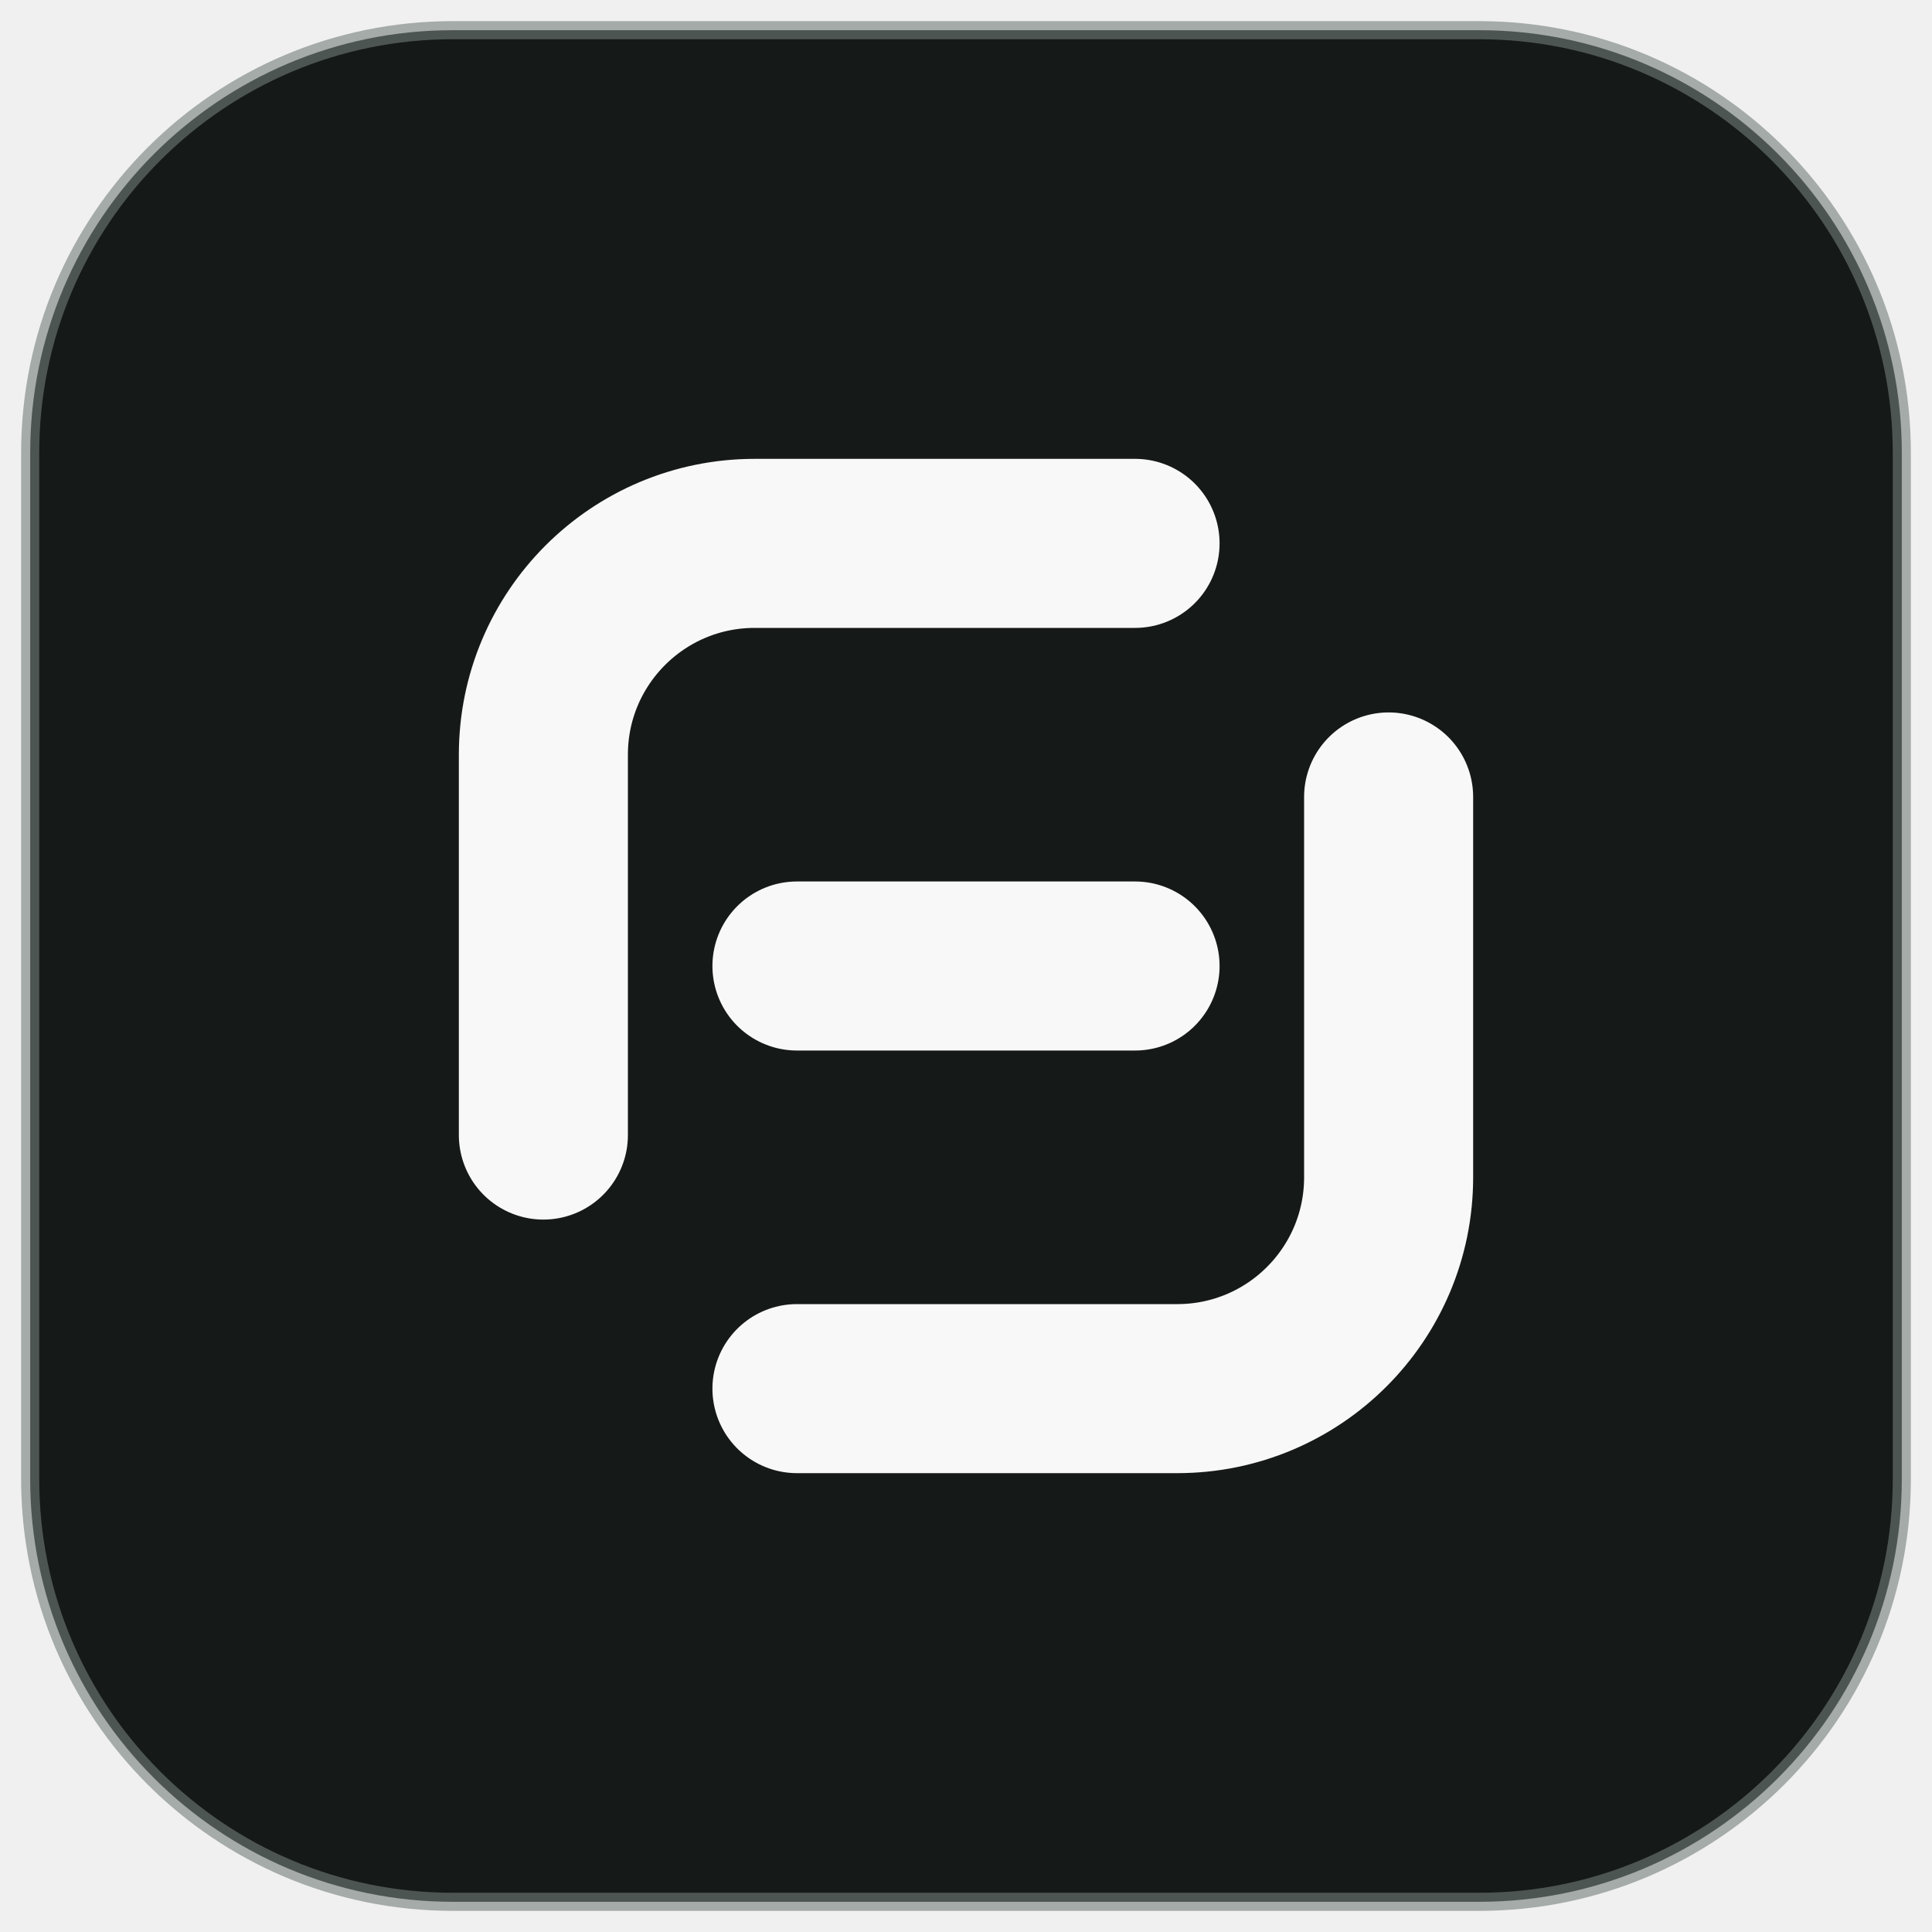
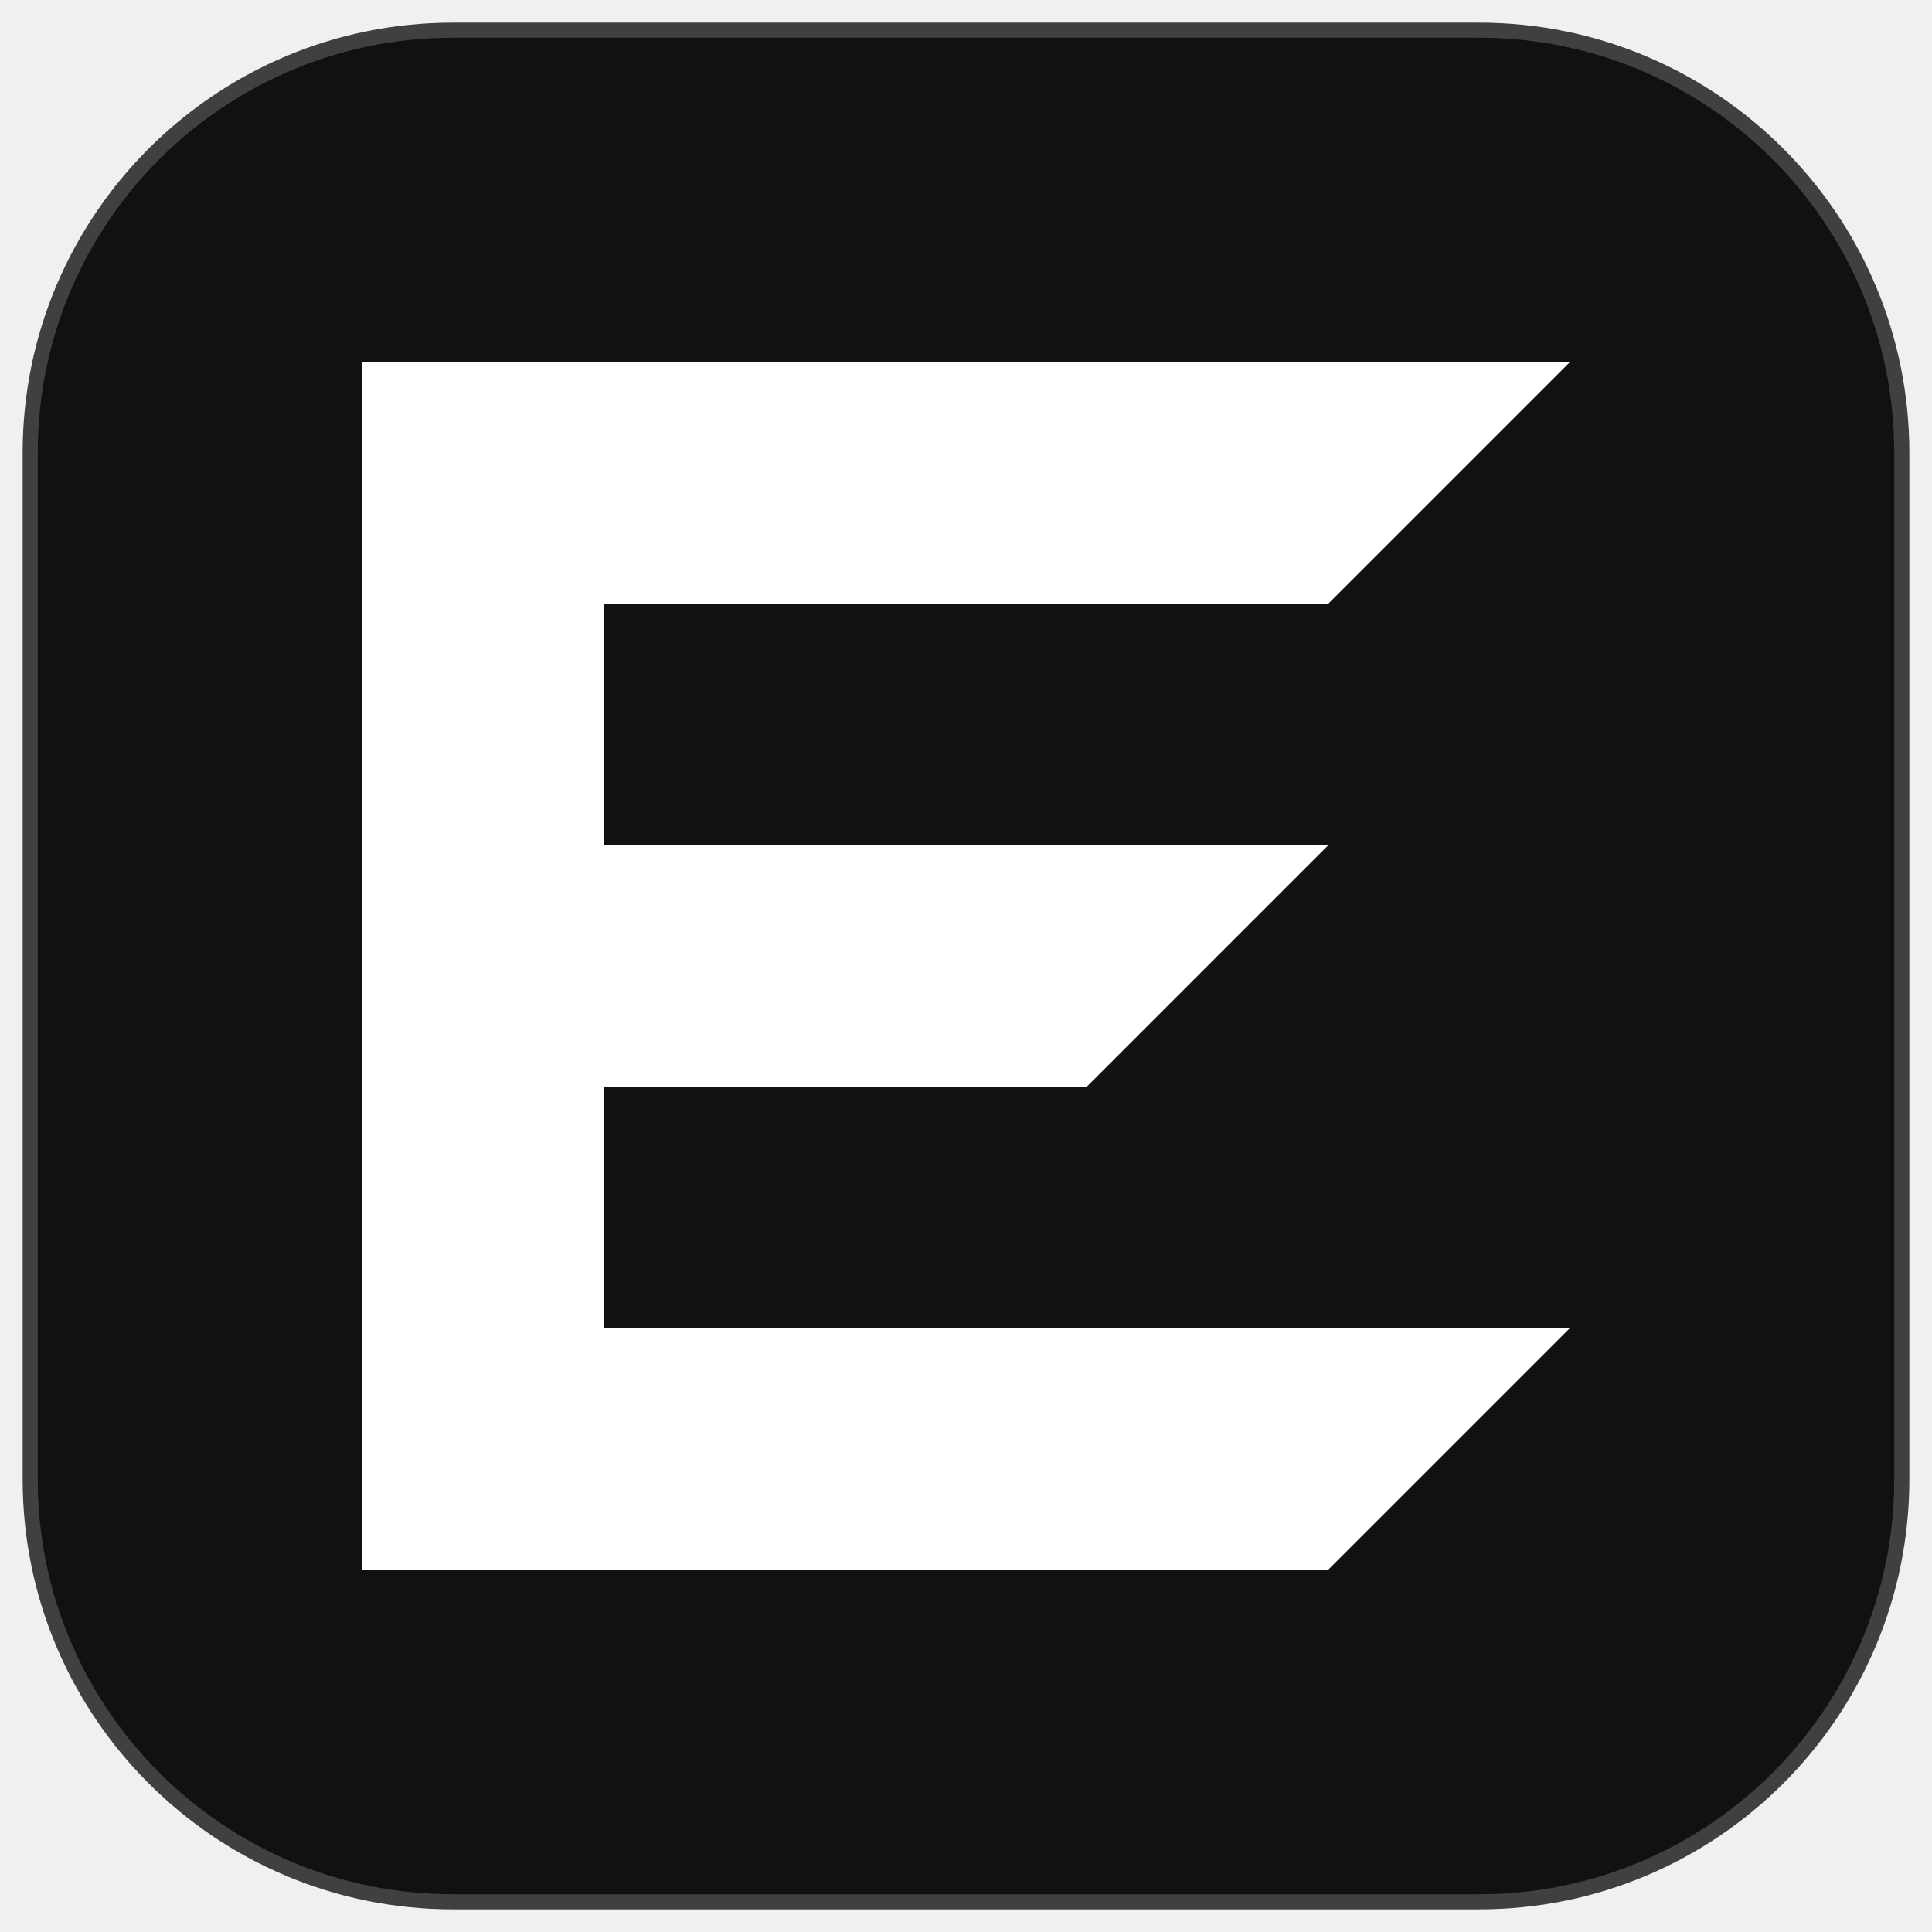
<svg xmlns="http://www.w3.org/2000/svg" width="256" height="256" viewBox="0 0 64 64">
-   <rect x="1" y="1" width="62" height="62" rx="14" fill="#151918" stroke="#737e78" stroke-opacity=".6" stroke-width=".6" />
-   <g transform="translate(9.6 9.6) scale(.7)">
-     <path d="M40 12H22a10 10 0 0 0-10 10v18M24 52h18a10 10 0 0 0 10-10V24M24 32h16" fill="none" stroke="#f7f8f7" stroke-width="8" stroke-linecap="round" stroke-linejoin="round" />
-   </g>
+   <rect x="1" y="1" width="62" height="62" rx="14" fill="#111111" stroke="#404040" stroke-width=".5" />
+   <path d="M12 12H52L44 20H20V28H44L36 36H20V44H52L44 52H12Z" fill="#ffffff" />
</svg>
